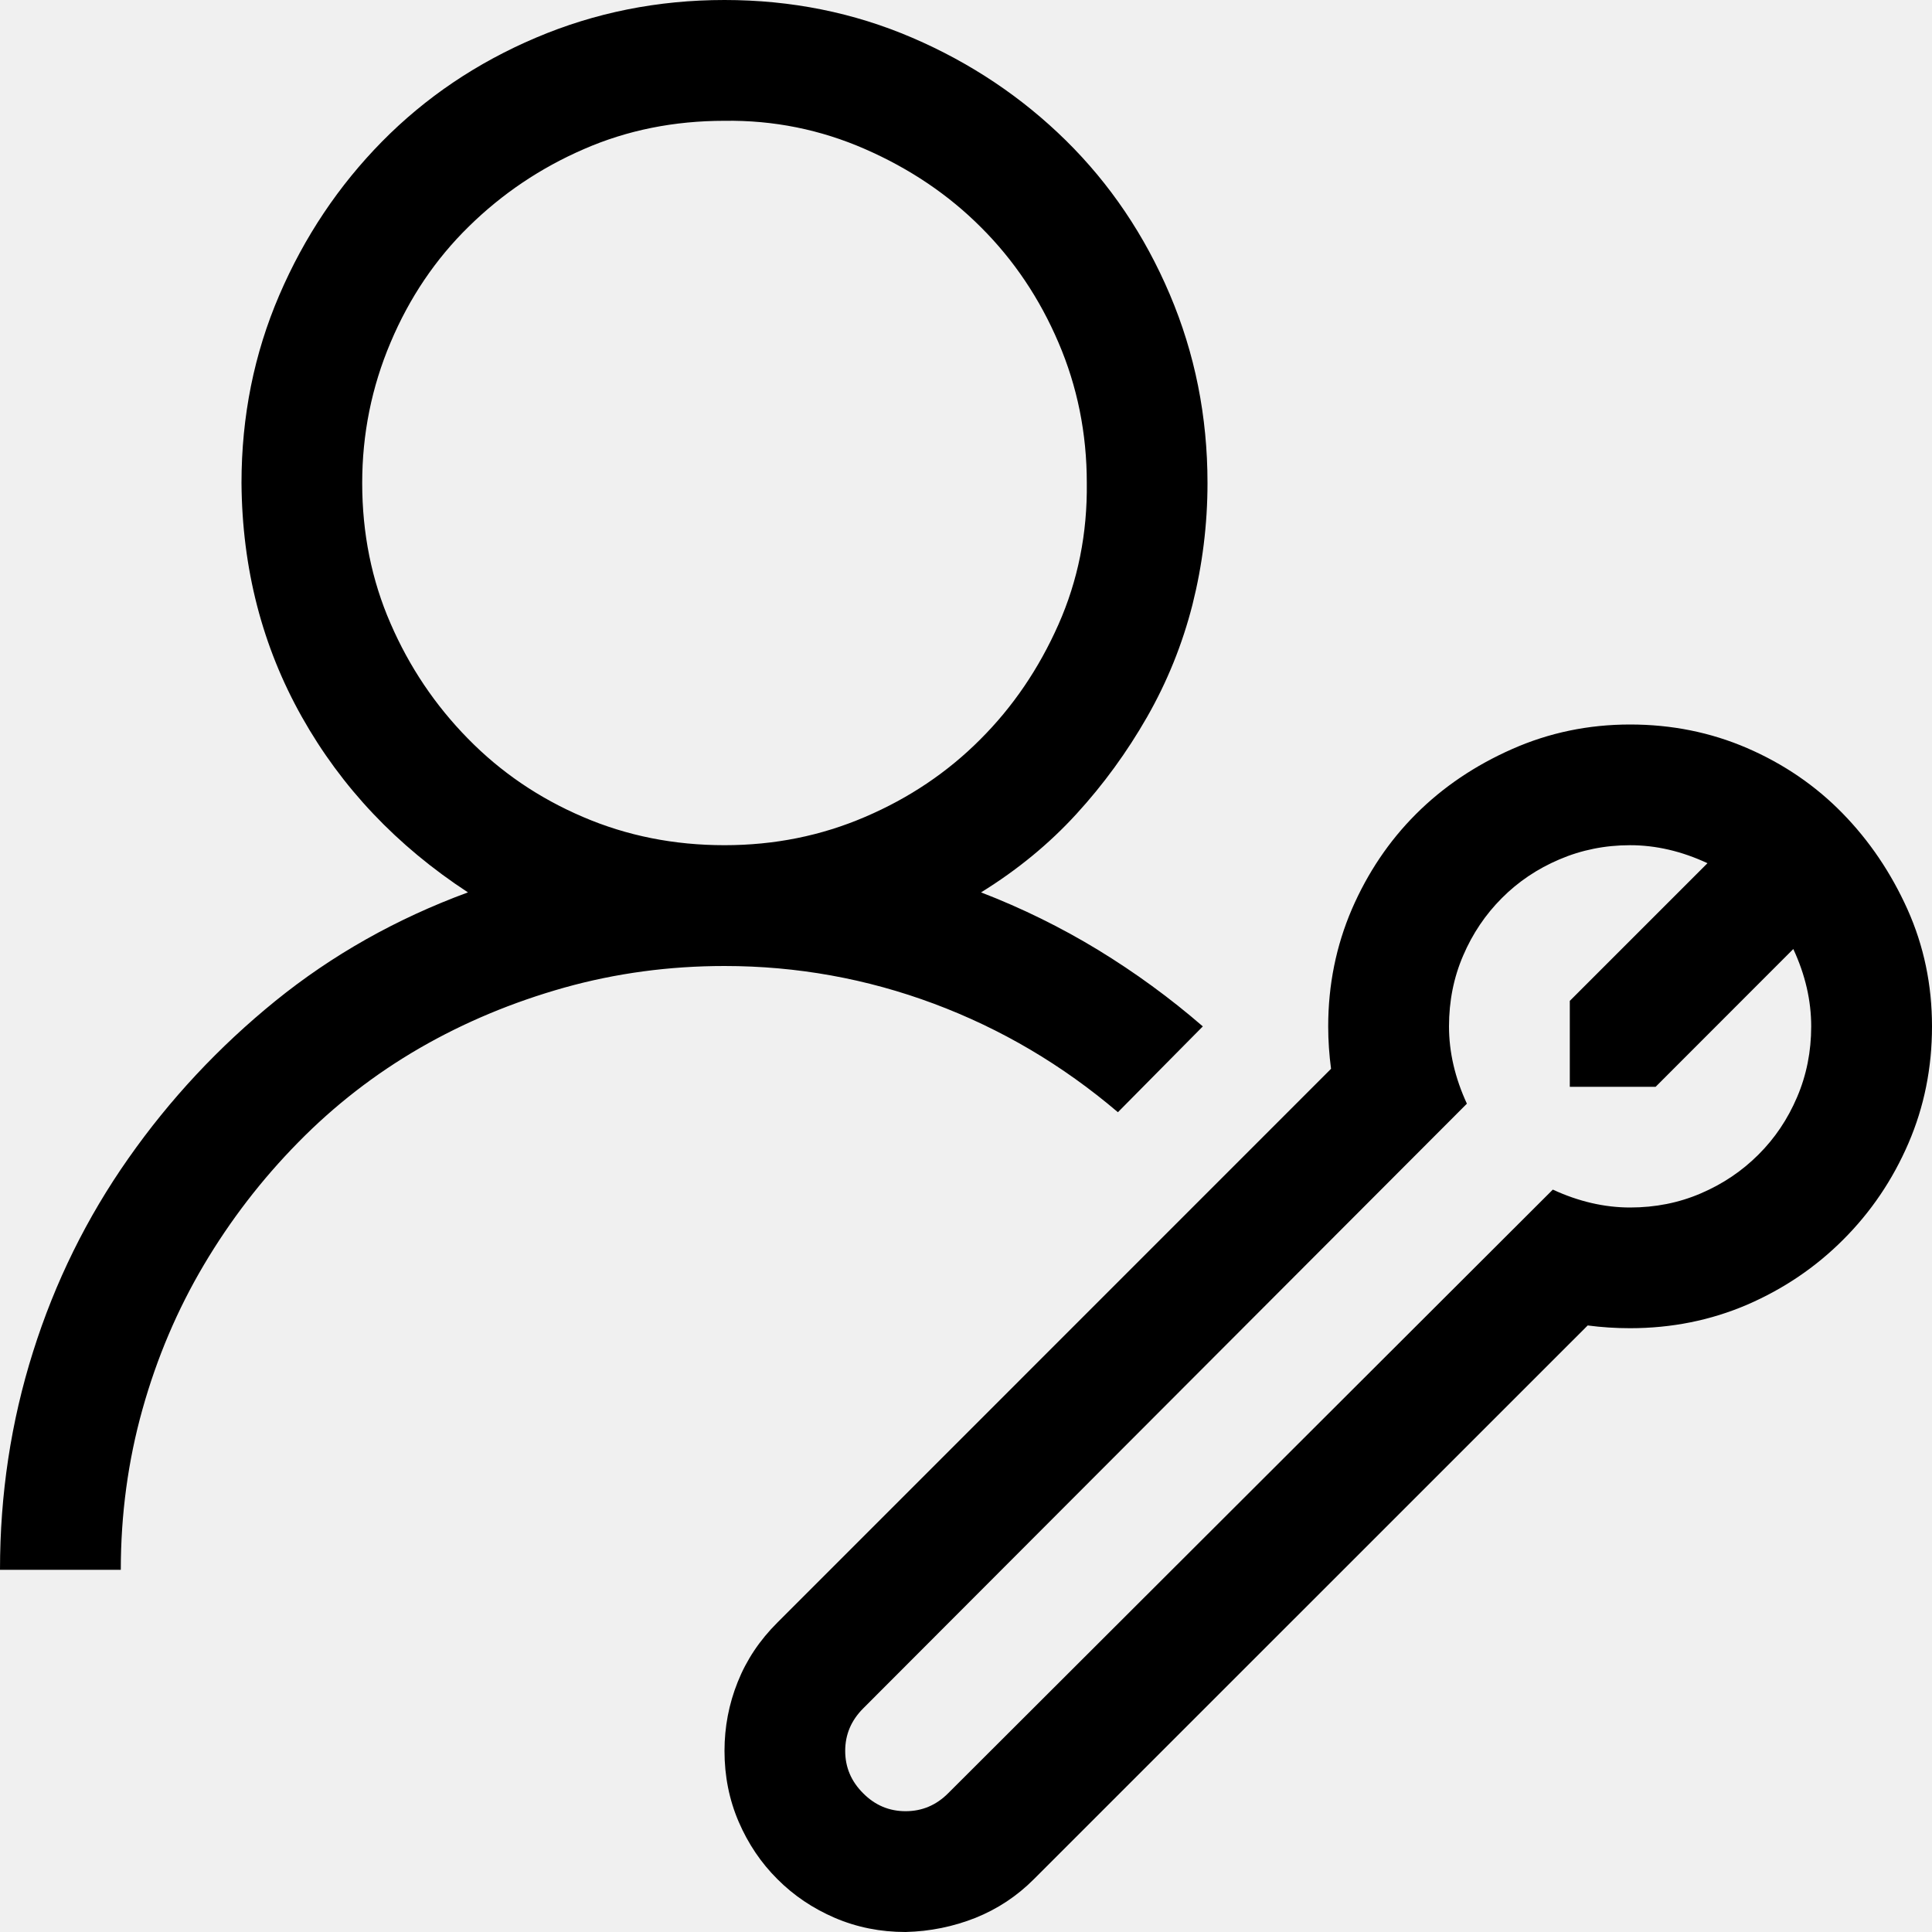
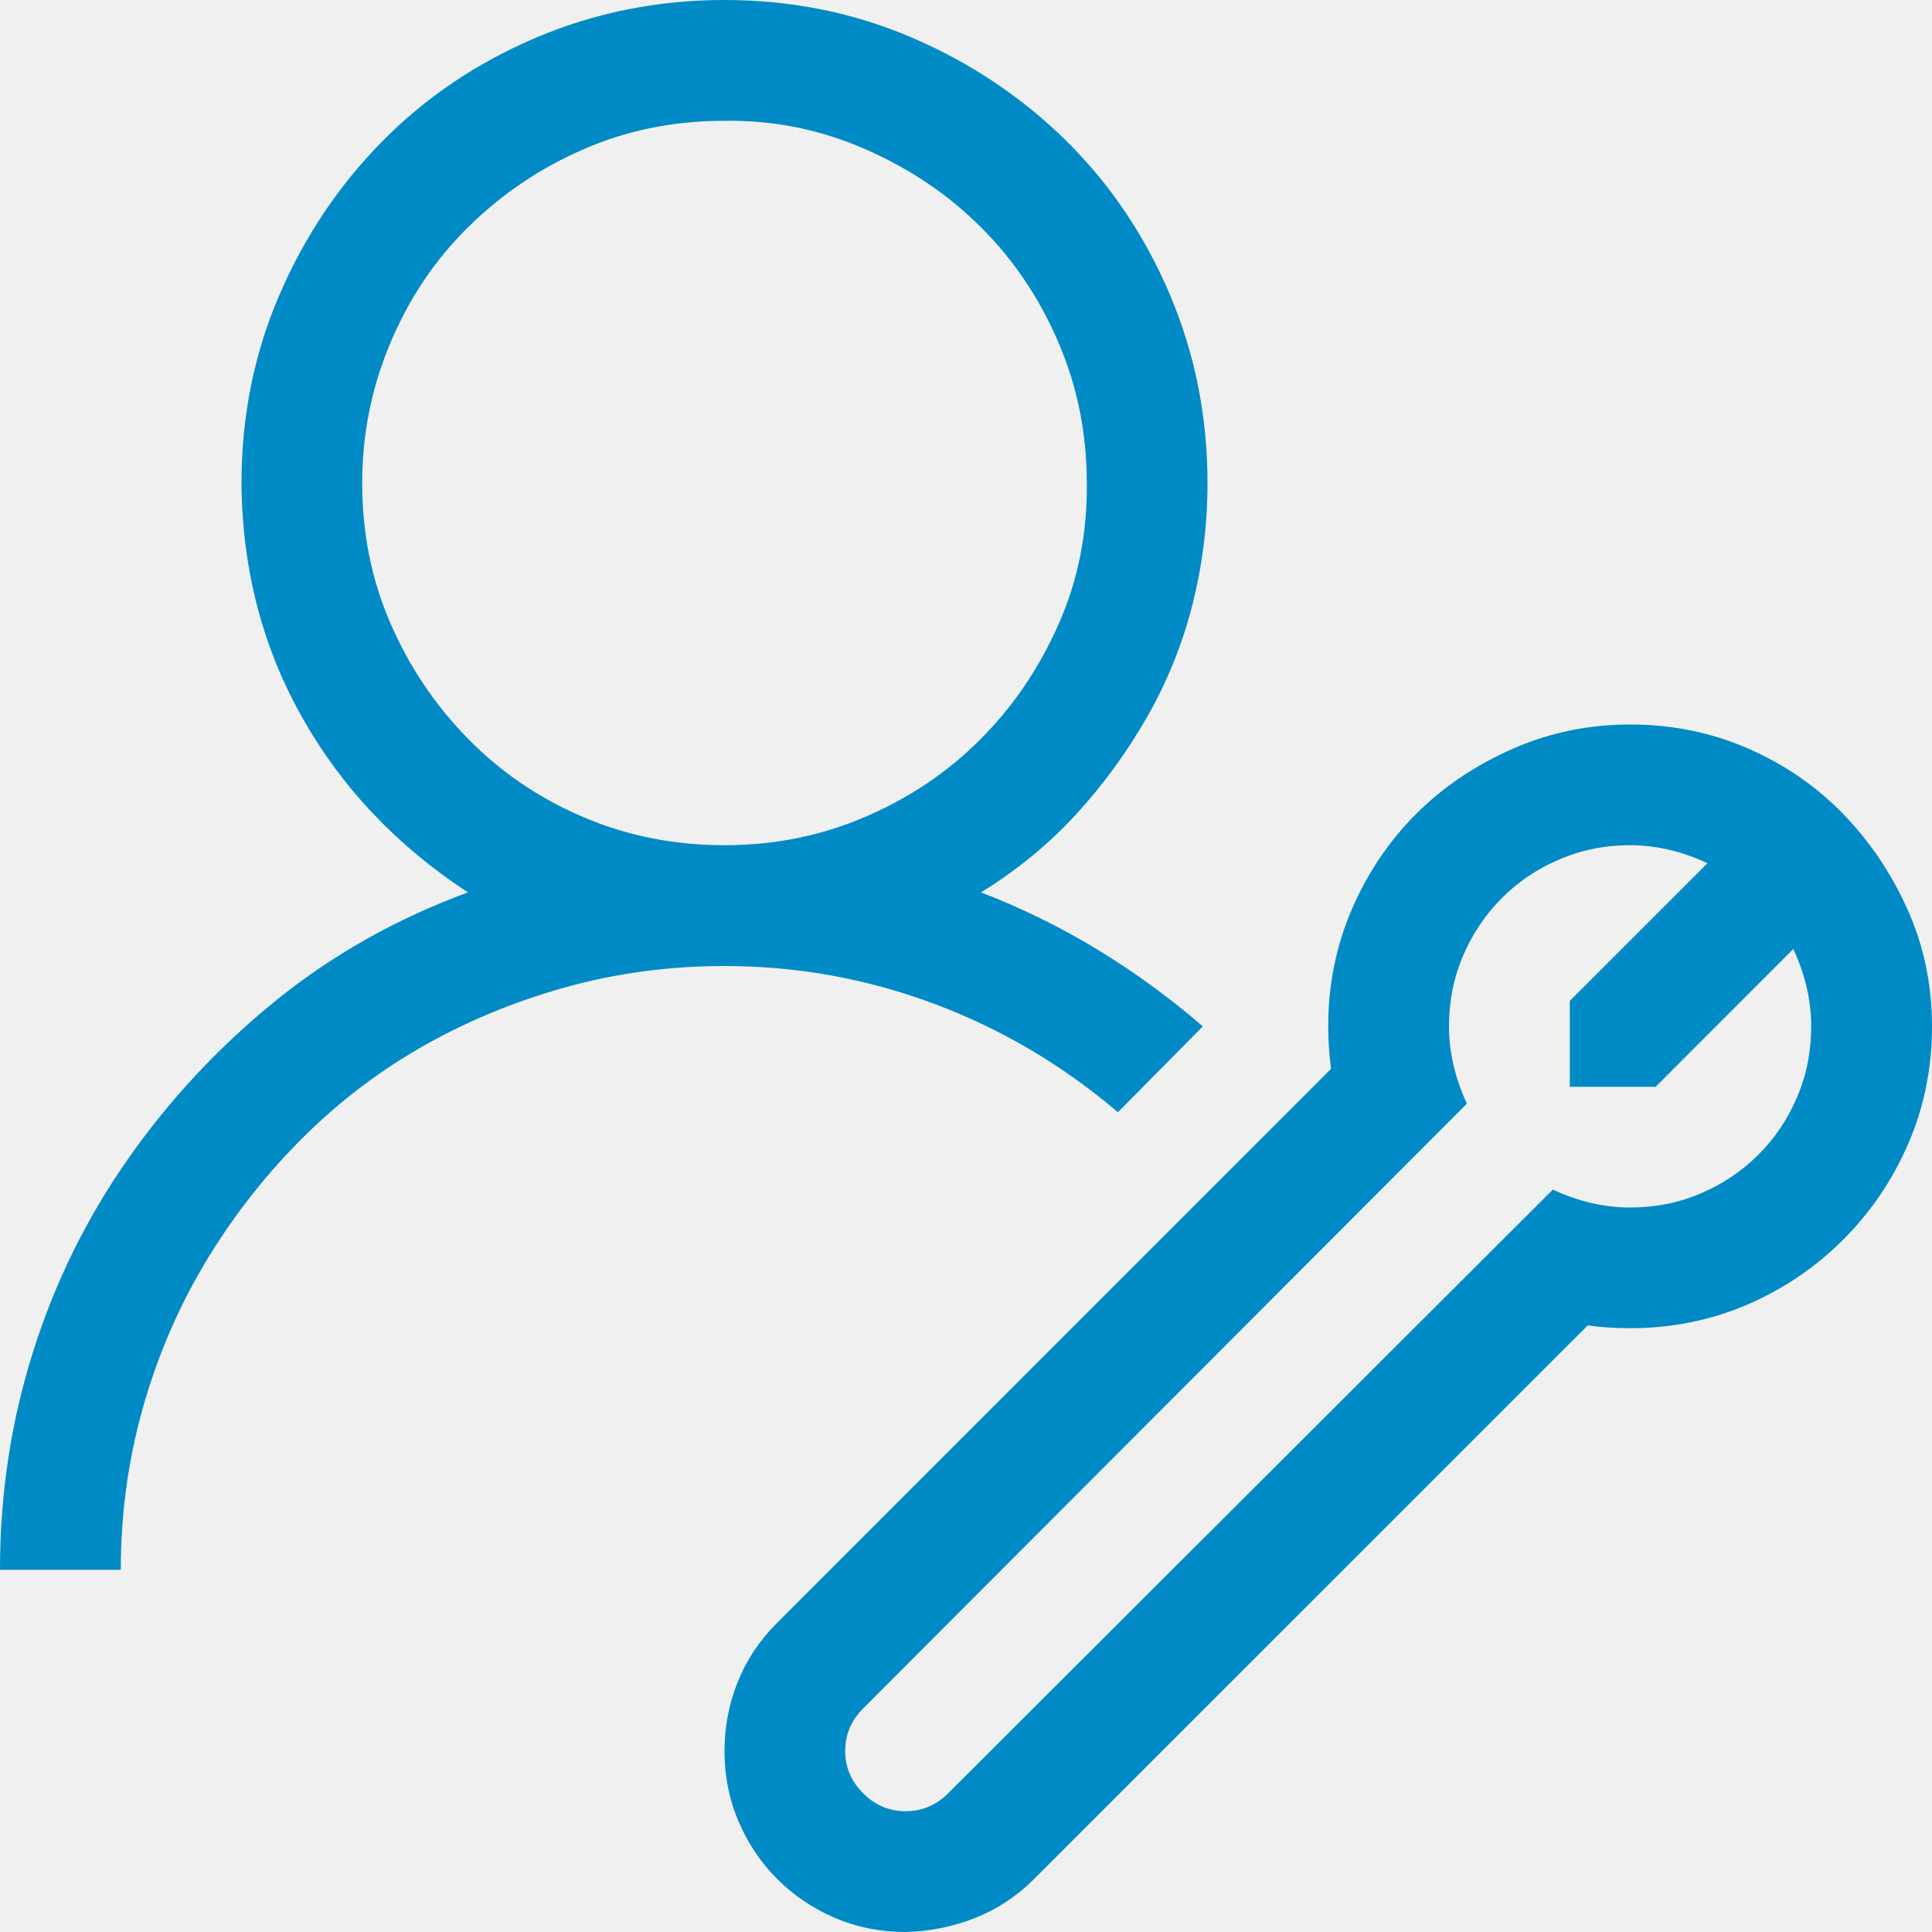
<svg xmlns="http://www.w3.org/2000/svg" width="19" height="19" viewBox="0 0 19 19" fill="none">
  <g clip-path="url(#clip0_15_16576)">
-     <path d="M10.994 10.938C10.449 10.474 9.846 10.118 9.185 9.871C8.523 9.624 7.836 9.5 7.125 9.5C6.581 9.5 6.055 9.571 5.548 9.713C5.041 9.856 4.568 10.053 4.128 10.307C3.689 10.561 3.29 10.87 2.932 11.235C2.573 11.6 2.264 12.002 2.004 12.441C1.744 12.88 1.543 13.353 1.401 13.86C1.259 14.367 1.188 14.893 1.188 15.438H0C0 14.695 0.108 13.981 0.325 13.294C0.541 12.608 0.854 11.974 1.262 11.393C1.67 10.811 2.152 10.295 2.709 9.843C3.266 9.392 3.896 9.036 4.602 8.776C3.903 8.319 3.358 7.743 2.969 7.051C2.579 6.358 2.381 5.591 2.375 4.75C2.375 4.094 2.499 3.479 2.746 2.904C2.993 2.329 3.331 1.825 3.757 1.392C4.184 0.959 4.688 0.618 5.27 0.371C5.851 0.124 6.469 0 7.125 0C7.781 0 8.396 0.124 8.971 0.371C9.546 0.618 10.05 0.956 10.483 1.382C10.916 1.809 11.257 2.313 11.504 2.895C11.751 3.476 11.875 4.094 11.875 4.75C11.875 5.158 11.825 5.557 11.727 5.947C11.628 6.336 11.479 6.704 11.281 7.051C11.083 7.397 10.851 7.716 10.585 8.006C10.319 8.297 10.007 8.554 9.648 8.776C10.05 8.931 10.434 9.12 10.799 9.342C11.164 9.565 11.507 9.815 11.829 10.094L10.994 10.938ZM3.562 4.75C3.562 5.245 3.655 5.706 3.841 6.132C4.026 6.559 4.28 6.936 4.602 7.264C4.923 7.592 5.3 7.849 5.733 8.034C6.166 8.22 6.63 8.312 7.125 8.312C7.614 8.312 8.074 8.22 8.507 8.034C8.94 7.849 9.318 7.595 9.639 7.273C9.961 6.952 10.217 6.575 10.409 6.142C10.601 5.709 10.694 5.245 10.688 4.75C10.688 4.261 10.595 3.801 10.409 3.368C10.224 2.935 9.97 2.557 9.648 2.236C9.327 1.914 8.946 1.658 8.507 1.466C8.068 1.274 7.607 1.181 7.125 1.188C6.63 1.188 6.169 1.28 5.743 1.466C5.316 1.651 4.939 1.905 4.611 2.227C4.283 2.548 4.026 2.929 3.841 3.368C3.655 3.807 3.562 4.268 3.562 4.75ZM16.031 7.125C16.439 7.125 16.823 7.202 17.182 7.357C17.54 7.512 17.853 7.725 18.119 7.997C18.385 8.269 18.598 8.585 18.759 8.943C18.92 9.302 19 9.686 19 10.094C19 10.502 18.923 10.885 18.768 11.244C18.613 11.603 18.4 11.918 18.128 12.19C17.856 12.463 17.54 12.676 17.182 12.831C16.823 12.985 16.439 13.062 16.031 13.062C15.889 13.062 15.75 13.053 15.614 13.035L10.168 18.48C10.001 18.648 9.809 18.774 9.593 18.861C9.376 18.947 9.147 18.994 8.906 19C8.659 19 8.427 18.954 8.21 18.861C7.994 18.768 7.805 18.641 7.645 18.48C7.484 18.32 7.357 18.131 7.264 17.915C7.171 17.698 7.125 17.466 7.125 17.219C7.125 16.984 7.168 16.758 7.255 16.541C7.341 16.325 7.471 16.13 7.645 15.957L13.09 10.511C13.072 10.375 13.062 10.236 13.062 10.094C13.062 9.686 13.14 9.302 13.294 8.943C13.449 8.585 13.659 8.272 13.925 8.006C14.191 7.74 14.507 7.527 14.872 7.366C15.236 7.205 15.623 7.125 16.031 7.125ZM16.031 11.875C16.279 11.875 16.511 11.829 16.727 11.736C16.944 11.643 17.132 11.516 17.293 11.355C17.454 11.195 17.581 11.006 17.673 10.79C17.766 10.573 17.812 10.341 17.812 10.094C17.812 9.84 17.754 9.587 17.636 9.333L16.282 10.688H15.438V9.843L16.792 8.489C16.538 8.371 16.285 8.312 16.031 8.312C15.784 8.312 15.552 8.359 15.335 8.452C15.119 8.544 14.93 8.671 14.77 8.832C14.609 8.993 14.482 9.181 14.389 9.398C14.296 9.614 14.25 9.846 14.25 10.094C14.25 10.347 14.309 10.601 14.426 10.854L8.489 16.801C8.371 16.919 8.312 17.058 8.312 17.219C8.312 17.38 8.371 17.519 8.489 17.636C8.606 17.754 8.745 17.812 8.906 17.812C9.067 17.812 9.206 17.754 9.324 17.636L15.271 11.699C15.524 11.816 15.778 11.875 16.031 11.875Z" fill="black" />
+     <path d="M10.994 10.938C10.449 10.474 9.846 10.118 9.185 9.871C8.523 9.624 7.836 9.5 7.125 9.5C6.581 9.5 6.055 9.571 5.548 9.713C5.041 9.856 4.568 10.053 4.128 10.307C3.689 10.561 3.29 10.87 2.932 11.235C2.573 11.6 2.264 12.002 2.004 12.441C1.744 12.88 1.543 13.353 1.401 13.86C1.259 14.367 1.188 14.893 1.188 15.438H0C0 14.695 0.108 13.981 0.325 13.294C0.541 12.608 0.854 11.974 1.262 11.393C1.67 10.811 2.152 10.295 2.709 9.843C3.266 9.392 3.896 9.036 4.602 8.776C3.903 8.319 3.358 7.743 2.969 7.051C2.579 6.358 2.381 5.591 2.375 4.75C2.375 4.094 2.499 3.479 2.746 2.904C2.993 2.329 3.331 1.825 3.757 1.392C4.184 0.959 4.688 0.618 5.27 0.371C5.851 0.124 6.469 0 7.125 0C7.781 0 8.396 0.124 8.971 0.371C9.546 0.618 10.05 0.956 10.483 1.382C10.916 1.809 11.257 2.313 11.504 2.895C11.751 3.476 11.875 4.094 11.875 4.75C11.875 5.158 11.825 5.557 11.727 5.947C11.628 6.336 11.479 6.704 11.281 7.051C11.083 7.397 10.851 7.716 10.585 8.006C10.319 8.297 10.007 8.554 9.648 8.776C10.05 8.931 10.434 9.12 10.799 9.342C11.164 9.565 11.507 9.815 11.829 10.094L10.994 10.938ZM3.562 4.75C3.562 5.245 3.655 5.706 3.841 6.132C4.026 6.559 4.28 6.936 4.602 7.264C4.923 7.592 5.3 7.849 5.733 8.034C6.166 8.22 6.63 8.312 7.125 8.312C7.614 8.312 8.074 8.22 8.507 8.034C8.94 7.849 9.318 7.595 9.639 7.273C9.961 6.952 10.217 6.575 10.409 6.142C10.601 5.709 10.694 5.245 10.688 4.75C10.688 4.261 10.595 3.801 10.409 3.368C10.224 2.935 9.97 2.557 9.648 2.236C9.327 1.914 8.946 1.658 8.507 1.466C8.068 1.274 7.607 1.181 7.125 1.188C6.63 1.188 6.169 1.28 5.743 1.466C5.316 1.651 4.939 1.905 4.611 2.227C4.283 2.548 4.026 2.929 3.841 3.368C3.655 3.807 3.562 4.268 3.562 4.75ZM16.031 7.125C16.439 7.125 16.823 7.202 17.182 7.357C17.54 7.512 17.853 7.725 18.119 7.997C18.385 8.269 18.598 8.585 18.759 8.943C18.92 9.302 19 9.686 19 10.094C19 10.502 18.923 10.885 18.768 11.244C18.613 11.603 18.4 11.918 18.128 12.19C17.856 12.463 17.54 12.676 17.182 12.831C16.823 12.985 16.439 13.062 16.031 13.062C15.889 13.062 15.75 13.053 15.614 13.035L10.168 18.48C10.001 18.648 9.809 18.774 9.593 18.861C9.376 18.947 9.147 18.994 8.906 19C8.659 19 8.427 18.954 8.21 18.861C7.994 18.768 7.805 18.641 7.645 18.48C7.484 18.32 7.357 18.131 7.264 17.915C7.171 17.698 7.125 17.466 7.125 17.219C7.125 16.984 7.168 16.758 7.255 16.541C7.341 16.325 7.471 16.13 7.645 15.957L13.09 10.511C13.072 10.375 13.062 10.236 13.062 10.094C13.062 9.686 13.14 9.302 13.294 8.943C13.449 8.585 13.659 8.272 13.925 8.006C14.191 7.74 14.507 7.527 14.872 7.366C15.236 7.205 15.623 7.125 16.031 7.125ZM16.031 11.875C16.279 11.875 16.511 11.829 16.727 11.736C16.944 11.643 17.132 11.516 17.293 11.355C17.454 11.195 17.581 11.006 17.673 10.79C17.766 10.573 17.812 10.341 17.812 10.094C17.812 9.84 17.754 9.587 17.636 9.333L16.282 10.688H15.438V9.843L16.792 8.489C16.538 8.371 16.285 8.312 16.031 8.312C15.784 8.312 15.552 8.359 15.335 8.452C15.119 8.544 14.93 8.671 14.77 8.832C14.609 8.993 14.482 9.181 14.389 9.398C14.296 9.614 14.25 9.846 14.25 10.094C14.25 10.347 14.309 10.601 14.426 10.854L8.489 16.801C8.371 16.919 8.312 17.058 8.312 17.219C8.312 17.38 8.371 17.519 8.489 17.636C8.606 17.754 8.745 17.812 8.906 17.812C9.067 17.812 9.206 17.754 9.324 17.636L15.271 11.699C15.524 11.816 15.778 11.875 16.031 11.875Z" fill="#008ac6" />
  </g>
  <defs>
    <clipPath id="clip0_15_16576">
-       <rect width="19" height="19" fill="white" />
+       <rect width="19" height="19" fill="#008ac6" />
    </clipPath>
  </defs>
</svg>
